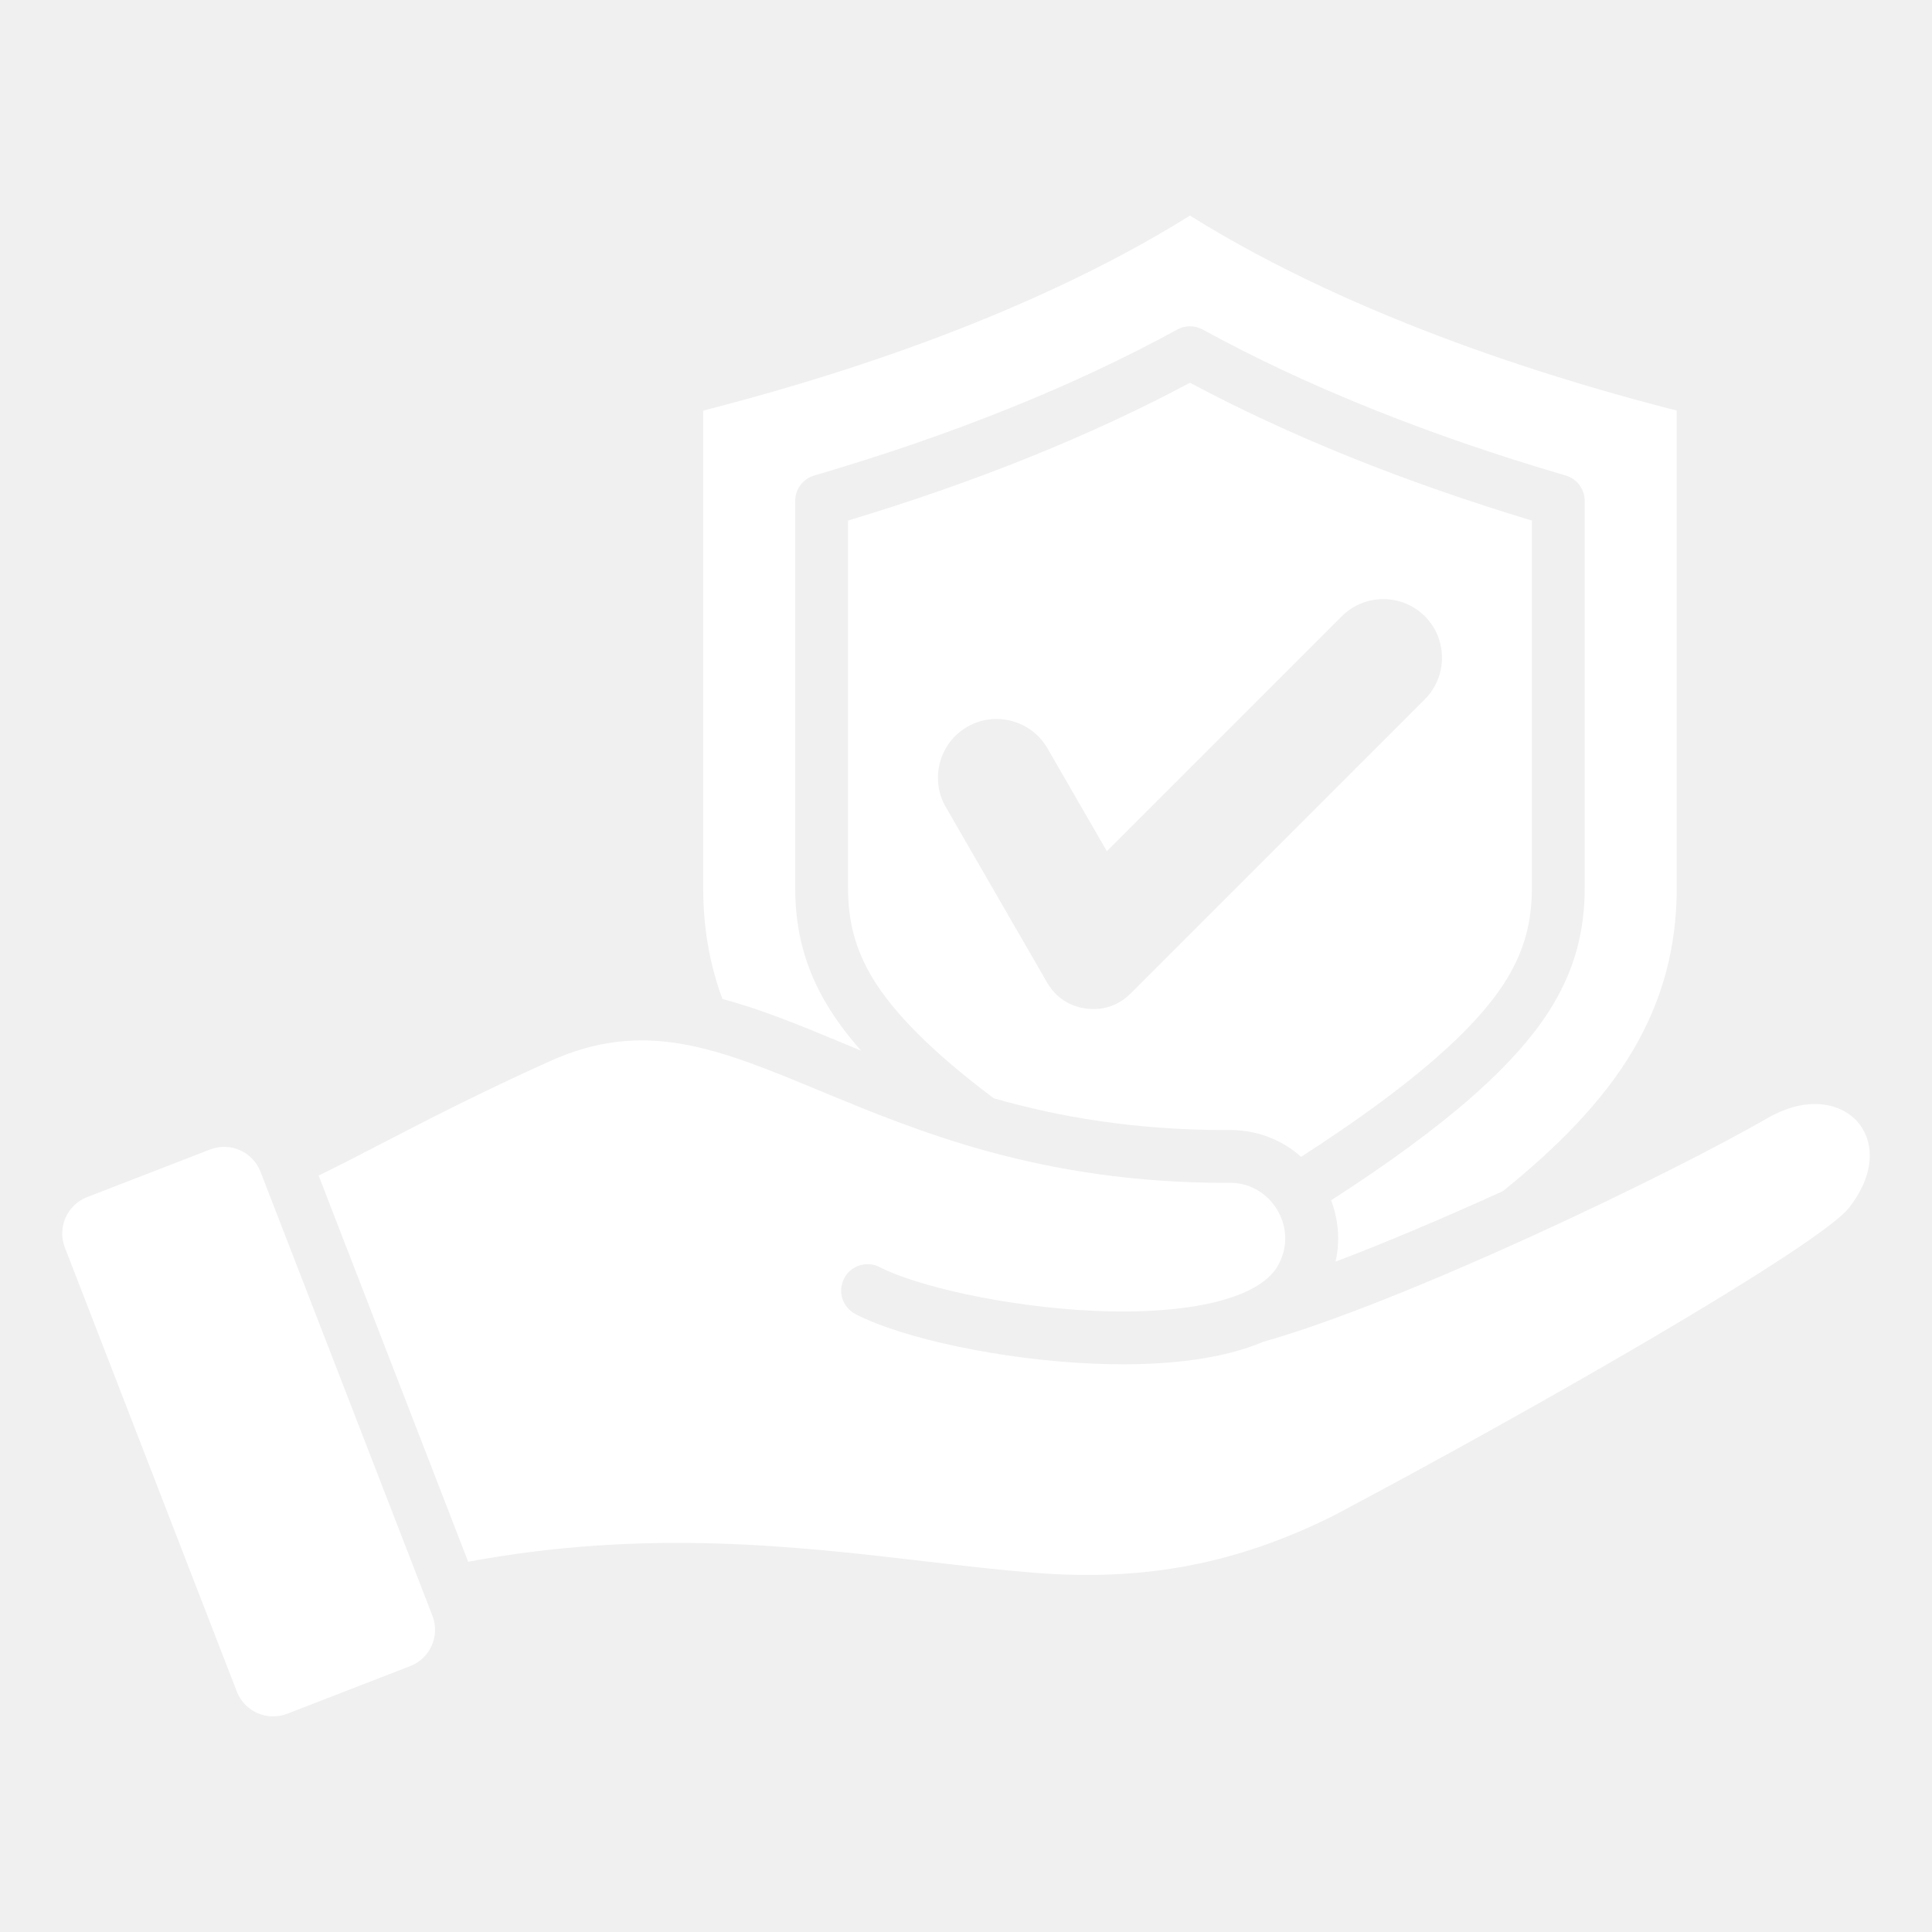
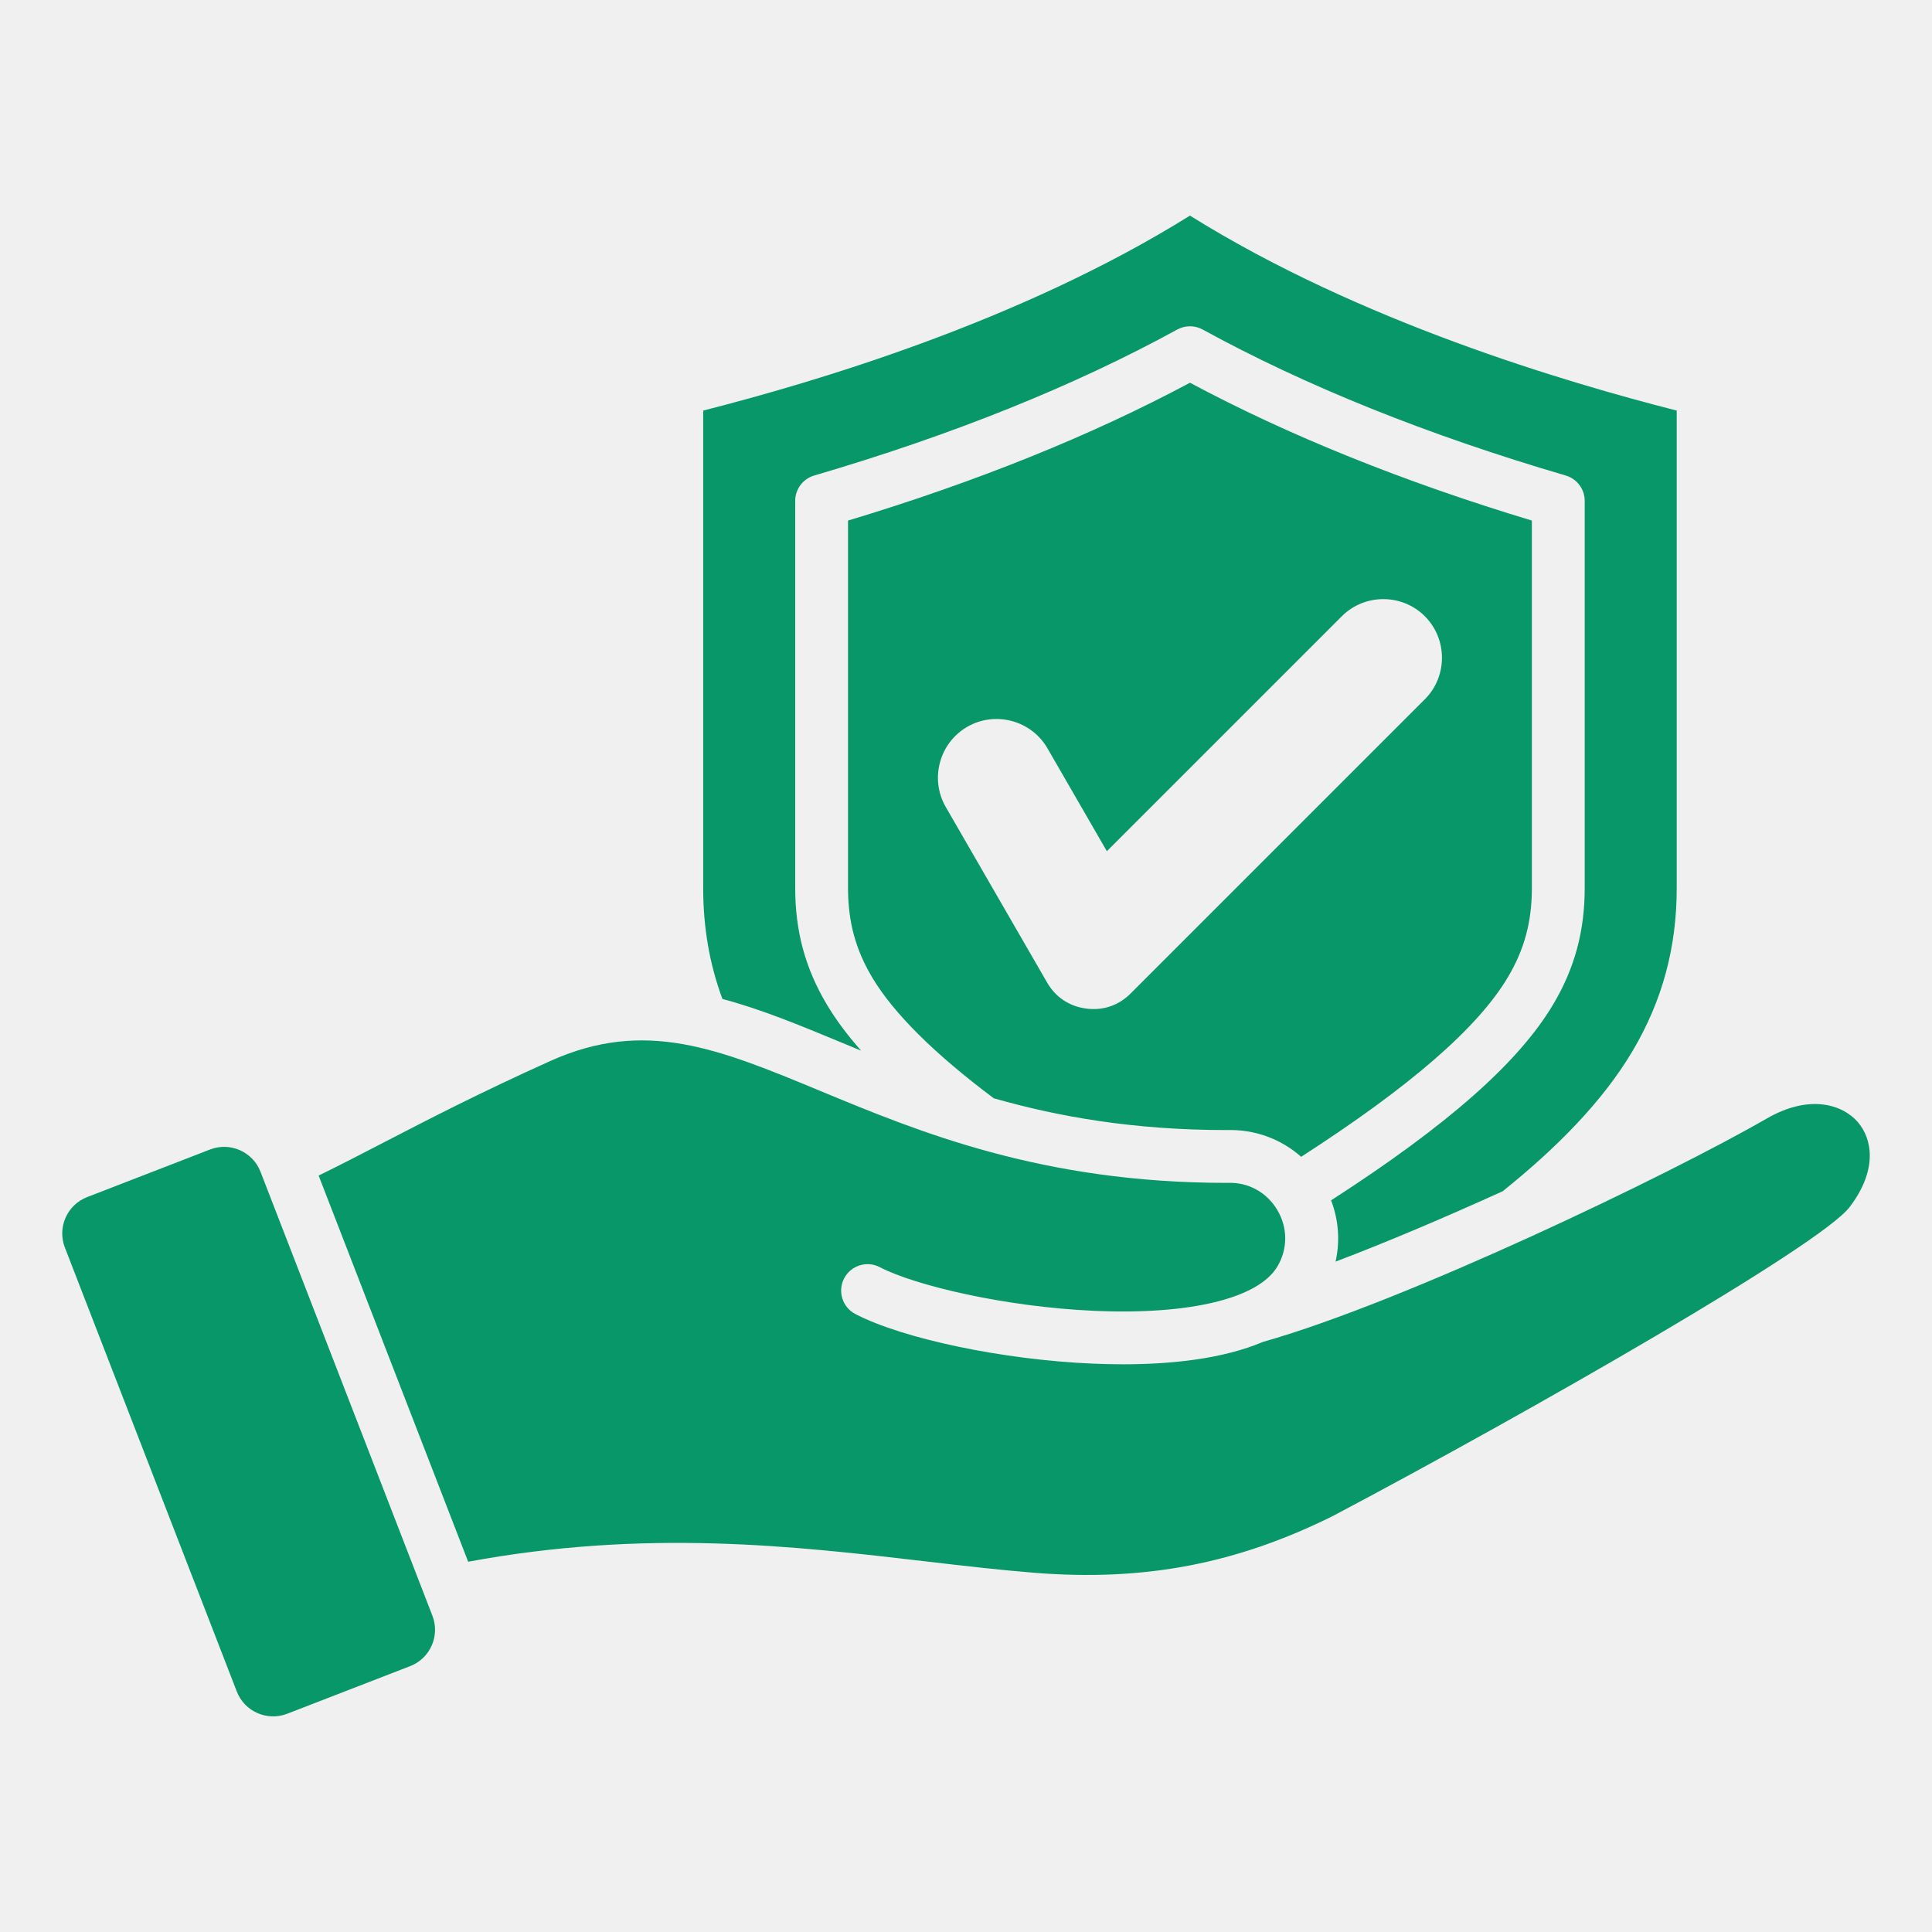
<svg xmlns="http://www.w3.org/2000/svg" version="1.1" width="512" height="512" x="0" y="0" viewBox="0 0 512 512" style="enable-background:new 0 0 512 512" xml:space="preserve" class="">
  <g>
-     <path fill-rule="evenodd" d="M191.449 264.734c-3.446-9.304-5.098-19.033-5.098-29.417v-126.51c29.341-7.488 83.922-23.524 129-51.668 45.079 28.145 99.659 44.181 129 51.668v126.51c0 15.656-3.754 29.823-11.751 43.288-7.919 13.333-20.107 25.641-34.367 37.086-15.064 6.839-30.542 13.442-44.299 18.655 1.216-5.384.822-10.989-1.18-16.243 30.94-19.946 49.714-36.539 58.882-51.967 5.678-9.577 8.329-19.381 8.329-30.853V132.737a7.008 7.008 0 0 0-5.032-6.719c-36.56-10.71-68.927-23.729-96.218-38.69a7.017 7.017 0 0 0-6.733 0c-27.286 14.961-59.658 27.98-96.208 38.69a7.002 7.002 0 0 0-5.037 6.719v102.546c0 11.472 2.646 21.276 8.339 30.853 2.382 4.011 5.418 8.103 9.136 12.302-1.846-.759-3.672-1.516-5.481-2.266-10.796-4.479-21.023-8.721-31.282-11.438zm208.147-5.746c-7.947 13.384-25.896 28.974-54.777 47.579-5.37-4.771-12.358-7.332-19.855-7.089-24.491-.01-44.384-3.507-61.598-8.418-15.784-11.818-26.633-22.605-32.25-32.071-4.41-7.423-6.382-14.735-6.382-23.705v-97.326c34.01-10.262 64.449-22.534 90.622-36.531 26.158 13.997 56.611 26.269 90.607 36.531v97.326c0 8.97-1.957 16.282-6.367 23.705zm-21.998-95.676c-6.051-6.05-15.951-6.05-22.001 0l-62.268 62.267-15.744-27.271c-4.278-7.41-13.842-9.973-21.252-5.694-7.411 4.278-9.973 13.841-5.695 21.252l26.841 46.491c2.262 3.919 5.874 6.331 10.36 6.922 4.485.59 8.599-.806 11.798-4.005l77.961-77.961c6.05-6.05 6.05-15.951 0-22.001zM69.031 310.513c-2.051-5.296-8.044-7.944-13.34-5.893l-32.615 12.63c-5.296 2.051-7.943 8.044-5.892 13.34l45.571 117.684c2.051 5.297 8.044 7.943 13.34 5.893l32.614-12.629c5.296-2.051 7.944-8.045 5.893-13.34L69.031 310.514zm423.233-13.235c-3.972-4.511-12.662-7.437-24.081-.843-25.83 14.906-95.861 48.561-133.463 59.174-10.747 4.557-24.421 5.944-37.09 5.944-2.786 0-5.529-.068-8.189-.183-23.719-1.031-50.109-6.565-62.757-13.139a7.008 7.008 0 0 1-2.983-9.443c1.793-3.432 6.02-4.767 9.443-2.979 9.38 4.878 33.229 10.541 56.91 11.578 25.32 1.104 43.438-3.287 48.47-11.751 2.771-4.676 2.771-10.276-.029-14.981-2.8-4.704-7.712-7.399-13.149-7.182h-.26c-48.952 0-81.531-13.51-107.713-24.37-26.949-11.178-46.417-19.261-71.602-7.9-18.817 8.488-32.13 15.381-43.877 21.459-5.942 3.079-11.613 6.016-17.452 8.878l39.628 102.338c47.163-8.747 86.451-4.163 121.282-.09 10.079 1.176 19.589 2.285 28.819 3.022 29.142 2.313 53.589-2.362 79.27-15.164 52.37-27.739 128.97-71.563 136.73-81.762 7.524-9.881 6.01-18.157 2.092-22.606z" fill="#ffffff" opacity="1" data-original="#000000" class="" />
+     <path fill-rule="evenodd" d="M191.449 264.734c-3.446-9.304-5.098-19.033-5.098-29.417v-126.51c29.341-7.488 83.922-23.524 129-51.668 45.079 28.145 99.659 44.181 129 51.668v126.51c0 15.656-3.754 29.823-11.751 43.288-7.919 13.333-20.107 25.641-34.367 37.086-15.064 6.839-30.542 13.442-44.299 18.655 1.216-5.384.822-10.989-1.18-16.243 30.94-19.946 49.714-36.539 58.882-51.967 5.678-9.577 8.329-19.381 8.329-30.853V132.737a7.008 7.008 0 0 0-5.032-6.719c-36.56-10.71-68.927-23.729-96.218-38.69a7.017 7.017 0 0 0-6.733 0c-27.286 14.961-59.658 27.98-96.208 38.69a7.002 7.002 0 0 0-5.037 6.719v102.546c0 11.472 2.646 21.276 8.339 30.853 2.382 4.011 5.418 8.103 9.136 12.302-1.846-.759-3.672-1.516-5.481-2.266-10.796-4.479-21.023-8.721-31.282-11.438zm208.147-5.746c-7.947 13.384-25.896 28.974-54.777 47.579-5.37-4.771-12.358-7.332-19.855-7.089-24.491-.01-44.384-3.507-61.598-8.418-15.784-11.818-26.633-22.605-32.25-32.071-4.41-7.423-6.382-14.735-6.382-23.705v-97.326c34.01-10.262 64.449-22.534 90.622-36.531 26.158 13.997 56.611 26.269 90.607 36.531v97.326c0 8.97-1.957 16.282-6.367 23.705zm-21.998-95.676c-6.051-6.05-15.951-6.05-22.001 0l-62.268 62.267-15.744-27.271c-4.278-7.41-13.842-9.973-21.252-5.694-7.411 4.278-9.973 13.841-5.695 21.252l26.841 46.491c2.262 3.919 5.874 6.331 10.36 6.922 4.485.59 8.599-.806 11.798-4.005l77.961-77.961c6.05-6.05 6.05-15.951 0-22.001zM69.031 310.513c-2.051-5.296-8.044-7.944-13.34-5.893l-32.615 12.63c-5.296 2.051-7.943 8.044-5.892 13.34l45.571 117.684c2.051 5.297 8.044 7.943 13.34 5.893l32.614-12.629c5.296-2.051 7.944-8.045 5.893-13.34L69.031 310.514zm423.233-13.235c-3.972-4.511-12.662-7.437-24.081-.843-25.83 14.906-95.861 48.561-133.463 59.174-10.747 4.557-24.421 5.944-37.09 5.944-2.786 0-5.529-.068-8.189-.183-23.719-1.031-50.109-6.565-62.757-13.139a7.008 7.008 0 0 1-2.983-9.443c1.793-3.432 6.02-4.767 9.443-2.979 9.38 4.878 33.229 10.541 56.91 11.578 25.32 1.104 43.438-3.287 48.47-11.751 2.771-4.676 2.771-10.276-.029-14.981-2.8-4.704-7.712-7.399-13.149-7.182h-.26c-48.952 0-81.531-13.51-107.713-24.37-26.949-11.178-46.417-19.261-71.602-7.9-18.817 8.488-32.13 15.381-43.877 21.459-5.942 3.079-11.613 6.016-17.452 8.878l39.628 102.338c47.163-8.747 86.451-4.163 121.282-.09 10.079 1.176 19.589 2.285 28.819 3.022 29.142 2.313 53.589-2.362 79.27-15.164 52.37-27.739 128.97-71.563 136.73-81.762 7.524-9.881 6.01-18.157 2.092-22.606z" fill="#089768" opacity="1" data-original="#000000" class="" />
  </g>
</svg>
